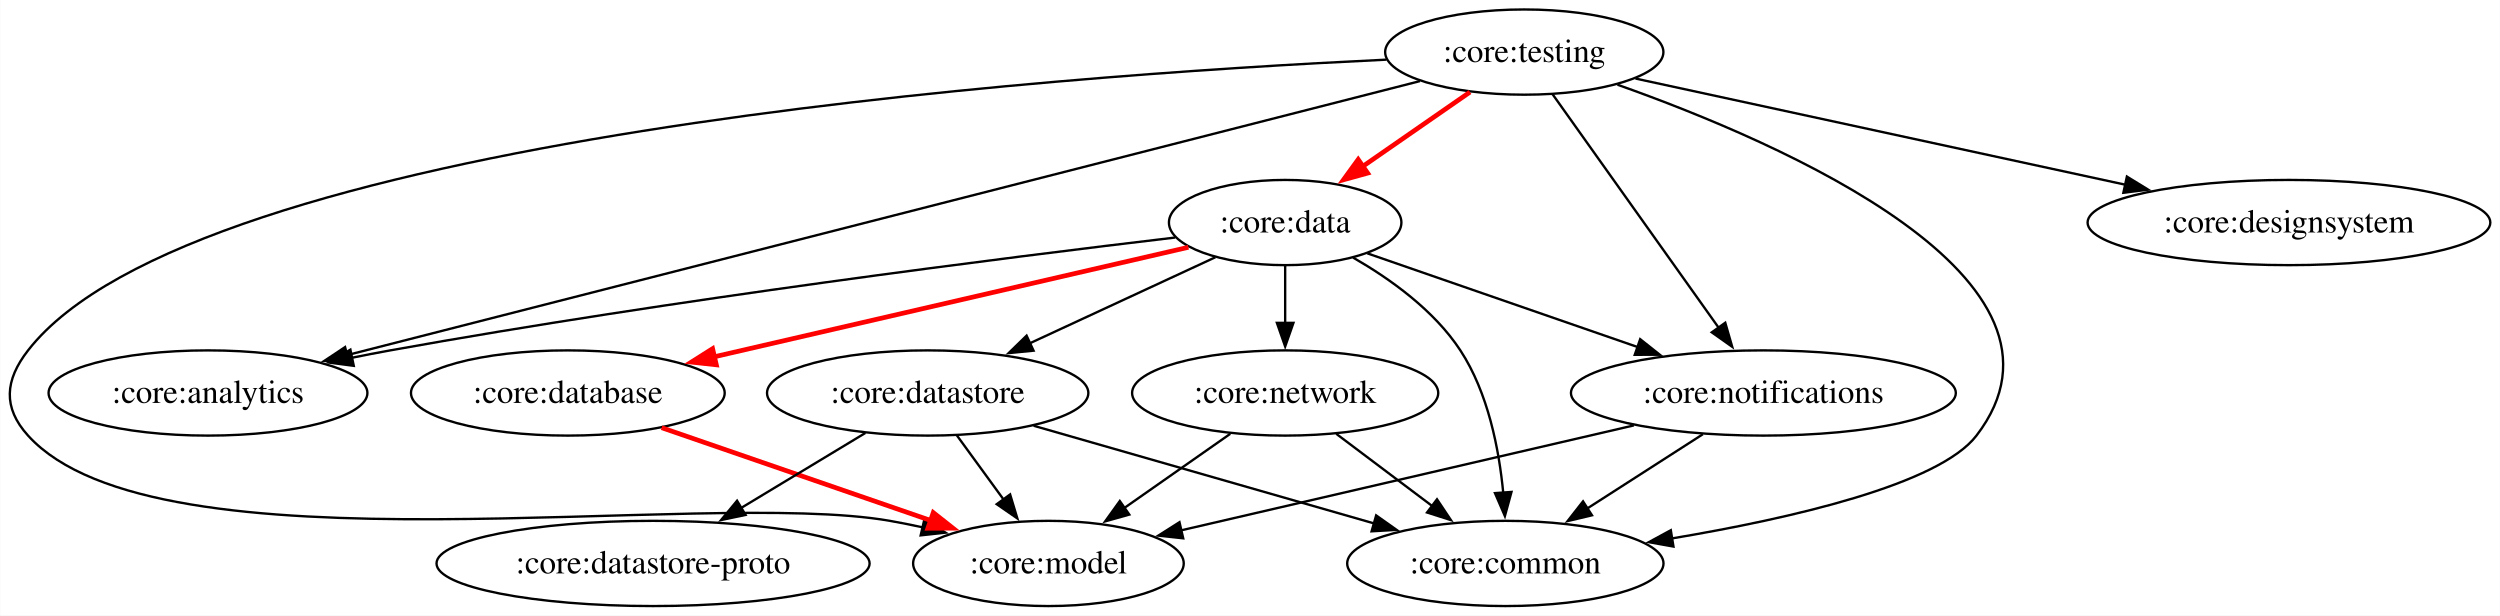
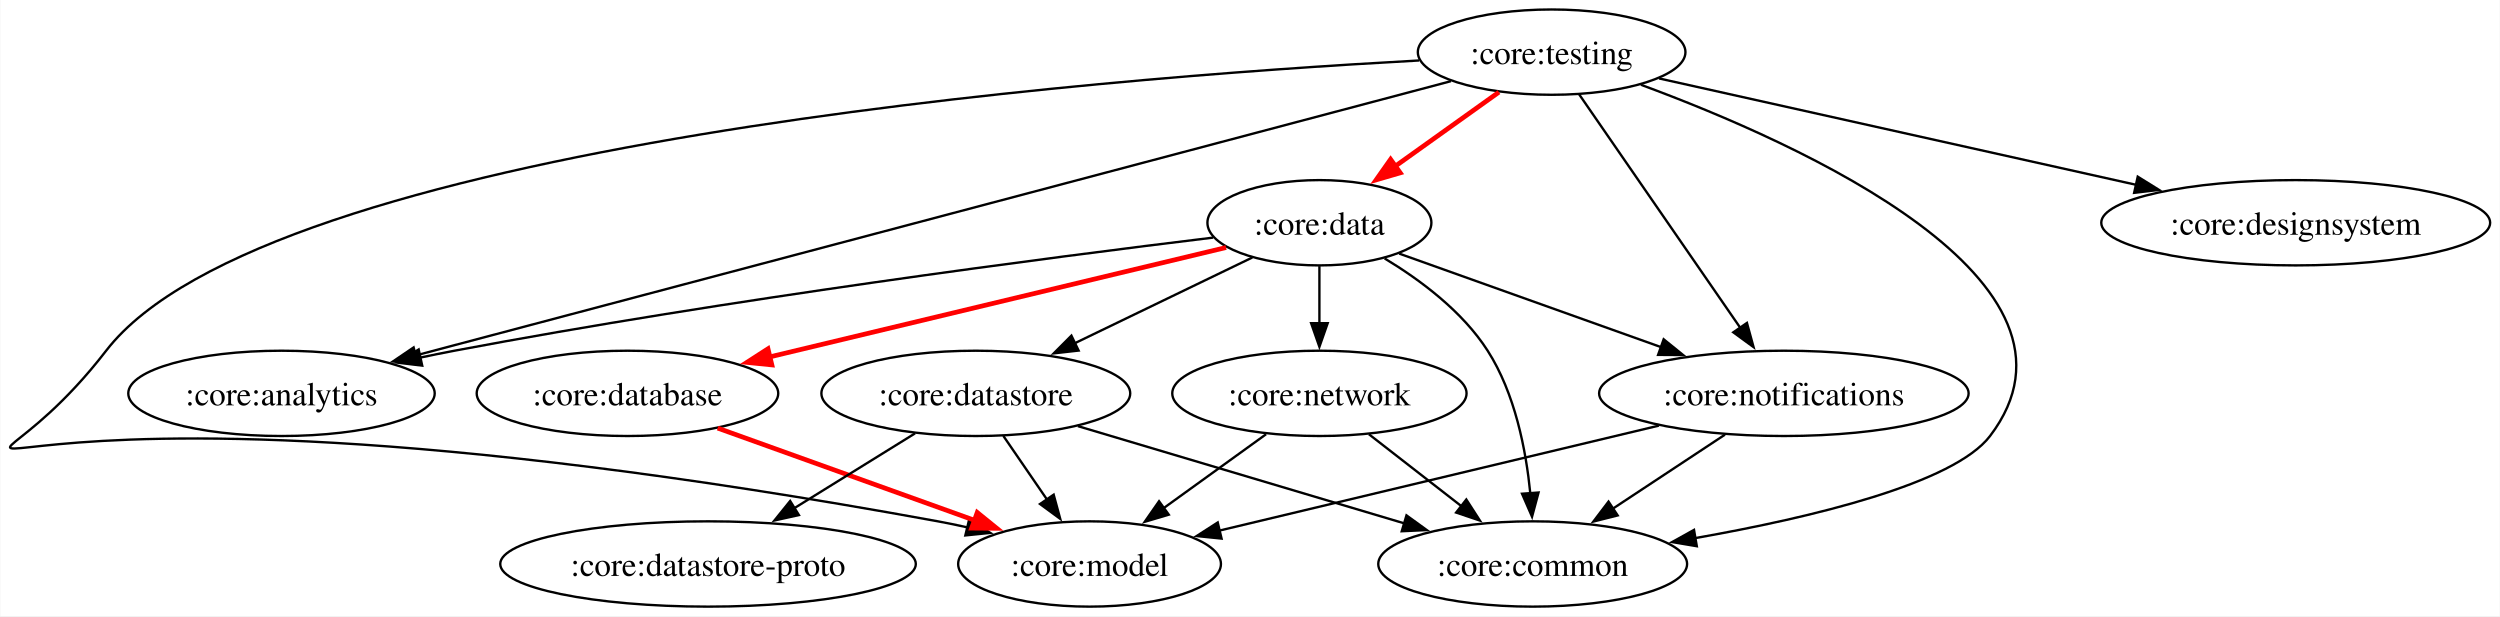
- <svg xmlns="http://www.w3.org/2000/svg" width="1056pt" height="260pt" viewBox="0.00 0.00 1055.83 260.00">
+ <svg xmlns="http://www.w3.org/2000/svg" width="1055pt" height="260pt" viewBox="0.00 0.00 1054.70 260.00">
  <g id="graph0" class="graph" transform="scale(1 1) rotate(0) translate(4 256)">
-     <polygon fill="white" stroke="none" points="-4,4 -4,-256 1051.83,-256 1051.83,4 -4,4" />
+     <polygon fill="white" stroke="none" points="-4,4 -4,-256 1050.7,-256 1050.7,4 -4,4" />
    <g id="node1" class="node">
-       <ellipse fill="none" stroke="black" cx="639.77" cy="-234" rx="58.77" ry="18" />
-       <text text-anchor="middle" x="639.77" y="-229.8" font-family="Times,serif" font-size="14.00">:core:testing</text>
+       <ellipse fill="none" stroke="black" cx="650.64" cy="-234" rx="56.47" ry="18" />
+       <text text-anchor="middle" x="650.64" y="-228.95" font-family="Times,serif" font-size="14.00">:core:testing</text>
    </g>
    <g id="node2" class="node">
-       <ellipse fill="none" stroke="black" cx="83.77" cy="-90" rx="67.34" ry="18" />
-       <text text-anchor="middle" x="83.77" y="-85.8" font-family="Times,serif" font-size="14.00">:core:analytics</text>
+       <ellipse fill="none" stroke="black" cx="114.64" cy="-90" rx="64.66" ry="18" />
+       <text text-anchor="middle" x="114.64" y="-84.95" font-family="Times,serif" font-size="14.00">:core:analytics</text>
    </g>
    <g id="edge1" class="edge">
-       <path fill="none" stroke="black" d="M595.68,-221.74C496.23,-196.34 254.43,-134.58 142.46,-105.99" />
-       <polygon fill="black" stroke="black" points="143.41,-102.62 132.86,-103.54 141.68,-109.4 143.41,-102.62" />
+       <path fill="none" stroke="black" d="M608.13,-221.74C512.24,-196.33 279.05,-134.56 171.14,-105.97" />
+       <polygon fill="black" stroke="black" points="172.19,-102.63 161.63,-103.45 170.4,-109.39 172.19,-102.63" />
    </g>
    <g id="node3" class="node">
-       <ellipse fill="none" stroke="black" cx="538.77" cy="-162" rx="49.1" ry="18" />
-       <text text-anchor="middle" x="538.77" y="-157.8" font-family="Times,serif" font-size="14.00">:core:data</text>
+       <ellipse fill="none" stroke="black" cx="552.64" cy="-162" rx="47.26" ry="18" />
+       <text text-anchor="middle" x="552.64" y="-156.95" font-family="Times,serif" font-size="14.00">:core:data</text>
    </g>
    <g id="edge2" class="edge">
-       <path fill="none" stroke="red" stroke-width="2" d="M616.85,-217.12C603.1,-207.59 585.42,-195.33 570.35,-184.89" />
-       <polygon fill="red" stroke="red" stroke-width="2" points="573.6,-182.88 563.39,-180.06 569.62,-188.64 573.6,-182.88" />
+       <path fill="none" stroke="red" stroke-width="2" d="M628.4,-217.12C615.06,-207.59 597.9,-195.33 583.29,-184.89" />
+       <polygon fill="red" stroke="red" stroke-width="2" points="586.75,-183.06 576.58,-180.1 582.68,-188.76 586.75,-183.06" />
    </g>
    <g id="node4" class="node">
-       <ellipse fill="none" stroke="black" cx="438.77" cy="-18" rx="57.16" ry="18" />
-       <text text-anchor="middle" x="438.77" y="-13.8" font-family="Times,serif" font-size="14.00">:core:model</text>
+       <ellipse fill="none" stroke="black" cx="455.64" cy="-18" rx="55.45" ry="18" />
+       <text text-anchor="middle" x="455.64" y="-12.95" font-family="Times,serif" font-size="14.00">:core:model</text>
    </g>
    <g id="edge3" class="edge">
-       <path fill="none" stroke="black" d="M581.6,-230.81C438.88,-224.05 77.96,-198.2 7.77,-108 -2.06,-95.37 -2.97,-83.86 7.77,-72 62.34,-11.76 291.71,-50.03 371.77,-36 376.36,-35.2 381.09,-34.24 385.83,-33.21" />
-       <polygon fill="black" stroke="black" points="386.38,-36.68 395.33,-31.01 384.8,-29.86 386.38,-36.68" />
+       <path fill="none" stroke="black" d="M594.71,-230.48C457.07,-222.97 108.18,-195.5 40.64,-108 -29.97,-16.52 -58.46,-118.33 391.64,-36 395.73,-35.25 399.93,-34.38 404.15,-33.43" />
+       <polygon fill="black" stroke="black" points="404.85,-36.86 413.76,-31.12 403.22,-30.05 404.85,-36.86" />
    </g>
    <g id="node5" class="node">
-       <ellipse fill="none" stroke="black" cx="740.77" cy="-90" rx="81.29" ry="18" />
-       <text text-anchor="middle" x="740.77" y="-85.8" font-family="Times,serif" font-size="14.00">:core:notifications</text>
+       <ellipse fill="none" stroke="black" cx="748.64" cy="-90" rx="77.97" ry="18" />
+       <text text-anchor="middle" x="748.64" y="-84.95" font-family="Times,serif" font-size="14.00">:core:notifications</text>
    </g>
    <g id="edge4" class="edge">
-       <path fill="none" stroke="black" d="M651.75,-216.15C669.12,-191.73 701.46,-146.26 722.01,-117.38" />
-       <polygon fill="black" stroke="black" points="724.67,-119.68 727.61,-109.5 718.96,-115.62 724.67,-119.68" />
+       <path fill="none" stroke="black" d="M662.27,-216.15C679.12,-191.73 710.5,-146.26 730.44,-117.38" />
+       <polygon fill="black" stroke="black" points="733.06,-119.73 735.86,-109.51 727.3,-115.76 733.06,-119.73" />
    </g>
    <g id="node6" class="node">
-       <ellipse fill="none" stroke="black" cx="631.77" cy="-18" rx="66.81" ry="18" />
-       <text text-anchor="middle" x="631.77" y="-13.8" font-family="Times,serif" font-size="14.00">:core:common</text>
+       <ellipse fill="none" stroke="black" cx="642.64" cy="-18" rx="65.17" ry="18" />
+       <text text-anchor="middle" x="642.64" y="-12.95" font-family="Times,serif" font-size="14.00">:core:common</text>
    </g>
    <g id="edge5" class="edge">
-       <path fill="none" stroke="black" d="M679.13,-220.22C748.7,-195.57 881.51,-138.02 830.77,-72 814.92,-51.38 752.81,-37.08 702.14,-28.57" />
-       <polygon fill="black" stroke="black" points="702.79,-25.13 692.36,-26.99 701.67,-32.04 702.79,-25.13" />
+       <path fill="none" stroke="black" d="M688.31,-220.23C755.69,-195.37 885.33,-137.18 835.64,-72 820.35,-51.94 760.32,-37.59 711.22,-28.92" />
+       <polygon fill="black" stroke="black" points="711.91,-25.49 701.47,-27.25 710.73,-32.39 711.91,-25.49" />
    </g>
    <g id="node7" class="node">
-       <ellipse fill="none" stroke="black" cx="962.77" cy="-162" rx="85.06" ry="18" />
-       <text text-anchor="middle" x="962.77" y="-157.8" font-family="Times,serif" font-size="14.00">:core:designsystem</text>
+       <ellipse fill="none" stroke="black" cx="964.64" cy="-162" rx="82.06" ry="18" />
+       <text text-anchor="middle" x="964.64" y="-156.95" font-family="Times,serif" font-size="14.00">:core:designsystem</text>
    </g>
    <g id="edge6" class="edge">
-       <path fill="none" stroke="black" d="M686.74,-222.82C741.21,-211.02 831.49,-191.45 893.89,-177.93" />
-       <polygon fill="black" stroke="black" points="894.31,-181.42 903.34,-175.88 892.82,-174.58 894.31,-181.42" />
+       <path fill="none" stroke="black" d="M695.96,-222.9C748.81,-211.12 836.64,-191.53 897.43,-177.98" />
+       <polygon fill="black" stroke="black" points="897.97,-181.45 906.97,-175.86 896.45,-174.62 897.97,-181.45" />
    </g>
    <g id="edge11" class="edge">
-       <path fill="none" stroke="black" d="M492.32,-155.67C420.83,-147.2 279.63,-129.42 160.77,-108 155.49,-107.05 150.02,-105.99 144.55,-104.88" />
-       <polygon fill="black" stroke="black" points="145.35,-101.47 134.84,-102.85 143.92,-108.32 145.35,-101.47" />
+       <path fill="none" stroke="black" d="M507.77,-155.73C438.7,-147.33 302.32,-129.64 187.64,-108 182.84,-107.09 177.87,-106.09 172.89,-105.03" />
+       <polygon fill="black" stroke="black" points="174.03,-101.69 163.51,-102.97 172.53,-108.53 174.03,-101.69" />
    </g>
    <g id="edge12" class="edge">
-       <path fill="none" stroke="black" d="M573.5,-148.97C604.88,-138.09 651.55,-121.92 687.62,-109.42" />
-       <polygon fill="black" stroke="black" points="688.72,-112.74 697.02,-106.16 686.43,-106.13 688.72,-112.74" />
+       <path fill="none" stroke="black" d="M586.33,-148.97C616.79,-138.09 662.07,-121.92 697.07,-109.42" />
+       <polygon fill="black" stroke="black" points="697.91,-112.83 706.15,-106.17 695.56,-106.24 697.91,-112.83" />
    </g>
    <g id="edge7" class="edge">
-       <path fill="none" stroke="black" d="M567.46,-147.19C583.19,-138.17 601.69,-124.92 612.77,-108 624.49,-90.11 629.12,-66.26 630.89,-47.75" />
-       <polygon fill="black" stroke="black" points="634.37,-48.21 631.58,-37.99 627.39,-47.71 634.37,-48.21" />
+       <path fill="none" stroke="black" d="M580.17,-146.93C595.27,-137.83 613.02,-124.58 623.64,-108 635.18,-90 639.83,-66.15 641.65,-47.67" />
+       <polygon fill="black" stroke="black" points="645.12,-48.16 642.37,-37.93 638.14,-47.65 645.12,-48.16" />
    </g>
    <g id="node8" class="node">
-       <ellipse fill="none" stroke="black" cx="235.77" cy="-90" rx="66.26" ry="18" />
-       <text text-anchor="middle" x="235.77" y="-85.8" font-family="Times,serif" font-size="14.00">:core:database</text>
+       <ellipse fill="none" stroke="black" cx="260.64" cy="-90" rx="63.63" ry="18" />
+       <text text-anchor="middle" x="260.64" y="-84.95" font-family="Times,serif" font-size="14.00">:core:database</text>
    </g>
    <g id="edge8" class="edge">
-       <path fill="none" stroke="red" stroke-width="2" d="M497.91,-151.56C446.01,-139.57 356.02,-118.78 296.18,-104.96" />
-       <polygon fill="red" stroke="red" stroke-width="2" points="298.49,-101.9 287.95,-103.06 296.91,-108.72 298.49,-101.9" />
+       <path fill="none" stroke="red" stroke-width="2" d="M513.26,-151.56C463.35,-139.59 376.88,-118.87 319.22,-105.04" />
+       <polygon fill="red" stroke="red" stroke-width="2" points="321.57,-102.01 311.03,-103.08 319.94,-108.81 321.57,-102.01" />
    </g>
    <g id="node9" class="node">
-       <ellipse fill="none" stroke="black" cx="387.77" cy="-90" rx="67.87" ry="18" />
-       <text text-anchor="middle" x="387.77" y="-85.8" font-family="Times,serif" font-size="14.00">:core:datastore</text>
+       <ellipse fill="none" stroke="black" cx="407.64" cy="-90" rx="65.17" ry="18" />
+       <text text-anchor="middle" x="407.64" y="-84.95" font-family="Times,serif" font-size="14.00">:core:datastore</text>
    </g>
    <g id="edge9" class="edge">
-       <path fill="none" stroke="black" d="M509.3,-147.34C486.99,-137 456.02,-122.64 430.93,-111.01" />
-       <polygon fill="black" stroke="black" points="432.49,-107.88 421.95,-106.84 429.55,-114.23 432.49,-107.88" />
+       <path fill="none" stroke="black" d="M524.34,-147.34C503.02,-137.04 473.45,-122.77 449.41,-111.16" />
+       <polygon fill="black" stroke="black" points="451.03,-108.06 440.51,-106.87 447.99,-114.37 451.03,-108.06" />
    </g>
    <g id="node10" class="node">
-       <ellipse fill="none" stroke="black" cx="538.77" cy="-90" rx="64.66" ry="18" />
-       <text text-anchor="middle" x="538.77" y="-85.8" font-family="Times,serif" font-size="14.00">:core:network</text>
+       <ellipse fill="none" stroke="black" cx="552.64" cy="-90" rx="62.1" ry="18" />
+       <text text-anchor="middle" x="552.64" y="-84.95" font-family="Times,serif" font-size="14.00">:core:network</text>
    </g>
    <g id="edge10" class="edge">
-       <path fill="none" stroke="black" d="M538.77,-143.7C538.77,-136.41 538.77,-127.73 538.77,-119.54" />
-       <polygon fill="black" stroke="black" points="542.27,-119.62 538.77,-109.62 535.27,-119.62 542.27,-119.62" />
+       <path fill="none" stroke="black" d="M552.64,-143.7C552.64,-136.41 552.64,-127.73 552.64,-119.54" />
+       <polygon fill="black" stroke="black" points="556.14,-119.62 552.64,-109.62 549.14,-119.62 556.14,-119.62" />
    </g>
    <g id="edge19" class="edge">
-       <path fill="none" stroke="black" d="M686.08,-76.32C631.97,-63.78 549.53,-44.67 494.92,-32.01" />
-       <polygon fill="black" stroke="black" points="495.71,-28.61 485.18,-29.76 494.13,-35.43 495.71,-28.61" />
+       <path fill="none" stroke="black" d="M695.92,-76.4C643.47,-63.87 563.35,-44.73 510.25,-32.05" />
+       <polygon fill="black" stroke="black" points="511.36,-28.71 500.82,-29.79 509.73,-35.52 511.36,-28.71" />
    </g>
    <g id="edge20" class="edge">
-       <path fill="none" stroke="black" d="M715.21,-72.59C700.62,-63.22 682.13,-51.34 666.27,-41.16" />
-       <polygon fill="black" stroke="black" points="668.37,-38.34 658.06,-35.89 664.59,-44.23 668.37,-38.34" />
+       <path fill="none" stroke="black" d="M723.79,-72.59C709.6,-63.22 691.62,-51.34 676.19,-41.16" />
+       <polygon fill="black" stroke="black" points="678.51,-38.49 668.24,-35.9 674.65,-44.33 678.51,-38.49" />
    </g>
    <g id="edge13" class="edge">
-       <path fill="none" stroke="red" stroke-width="2" d="M275.39,-75.34C308.44,-63.94 355.63,-47.67 390.8,-35.54" />
-       <polygon fill="red" stroke="red" stroke-width="2" points="390.13,-39.47 398.44,-32.91 387.85,-32.86 390.13,-39.47" />
+       <path fill="none" stroke="red" stroke-width="2" d="M298.7,-75.34C330.21,-64.03 375.1,-47.91 408.81,-35.81" />
+       <polygon fill="red" stroke="red" stroke-width="2" points="408.25,-39.73 416.48,-33.06 405.88,-33.14 408.25,-39.73" />
    </g>
    <g id="edge15" class="edge">
-       <path fill="none" stroke="black" d="M400.12,-72.05C406.07,-63.89 413.33,-53.91 419.96,-44.82" />
-       <polygon fill="black" stroke="black" points="422.59,-47.16 425.65,-37.01 416.93,-43.03 422.59,-47.16" />
+       <path fill="none" stroke="black" d="M419.26,-72.05C424.8,-63.97 431.56,-54.12 437.74,-45.11" />
+       <polygon fill="black" stroke="black" points="440.5,-47.26 443.27,-37.04 434.73,-43.31 440.5,-47.26" />
    </g>
    <g id="edge16" class="edge">
-       <path fill="none" stroke="black" d="M432.52,-76.16C473.02,-64.54 532.82,-47.39 576.33,-34.9" />
-       <polygon fill="black" stroke="black" points="577.2,-38.3 585.85,-32.18 575.27,-31.57 577.2,-38.3" />
+       <path fill="none" stroke="black" d="M450.74,-76.16C489.55,-64.6 546.73,-47.57 588.59,-35.1" />
+       <polygon fill="black" stroke="black" points="589.38,-38.52 597.96,-32.31 587.38,-31.81 589.38,-38.52" />
    </g>
    <g id="node11" class="node">
-       <ellipse fill="none" stroke="black" cx="271.77" cy="-18" rx="91.47" ry="18" />
-       <text text-anchor="middle" x="271.77" y="-13.8" font-family="Times,serif" font-size="14.00">:core:datastore-proto</text>
+       <ellipse fill="none" stroke="black" cx="294.64" cy="-18" rx="87.69" ry="18" />
+       <text text-anchor="middle" x="294.64" y="-12.95" font-family="Times,serif" font-size="14.00">:core:datastore-proto</text>
    </g>
    <g id="edge14" class="edge">
-       <path fill="none" stroke="black" d="M361.45,-73.12C345.91,-63.74 326.01,-51.73 308.9,-41.4" />
-       <polygon fill="black" stroke="black" points="310.86,-38.5 300.49,-36.33 307.25,-44.5 310.86,-38.5" />
+       <path fill="none" stroke="black" d="M382,-73.12C366.87,-63.74 347.47,-51.73 330.81,-41.4" />
+       <polygon fill="black" stroke="black" points="332.99,-38.64 322.65,-36.35 329.3,-44.59 332.99,-38.64" />
    </g>
    <g id="edge18" class="edge">
-       <path fill="none" stroke="black" d="M515.58,-72.76C502.23,-63.42 485.26,-51.55 470.68,-41.33" />
-       <polygon fill="black" stroke="black" points="472.93,-38.64 462.73,-35.77 468.92,-44.38 472.93,-38.64" />
+       <path fill="none" stroke="black" d="M530.14,-72.76C517.32,-63.51 501.05,-51.77 486.99,-41.63" />
+       <polygon fill="black" stroke="black" points="489.07,-38.81 478.91,-35.79 484.97,-44.48 489.07,-38.81" />
    </g>
    <g id="edge17" class="edge">
-       <path fill="none" stroke="black" d="M560.34,-72.76C572.46,-63.64 587.79,-52.1 601.14,-42.06" />
-       <polygon fill="black" stroke="black" points="602.9,-45.11 608.79,-36.3 598.69,-39.52 602.9,-45.11" />
+       <path fill="none" stroke="black" d="M573.52,-72.76C585.13,-63.73 599.79,-52.33 612.62,-42.35" />
+       <polygon fill="black" stroke="black" points="614.63,-45.22 620.37,-36.32 610.33,-39.7 614.63,-45.22" />
    </g>
  </g>
</svg>
